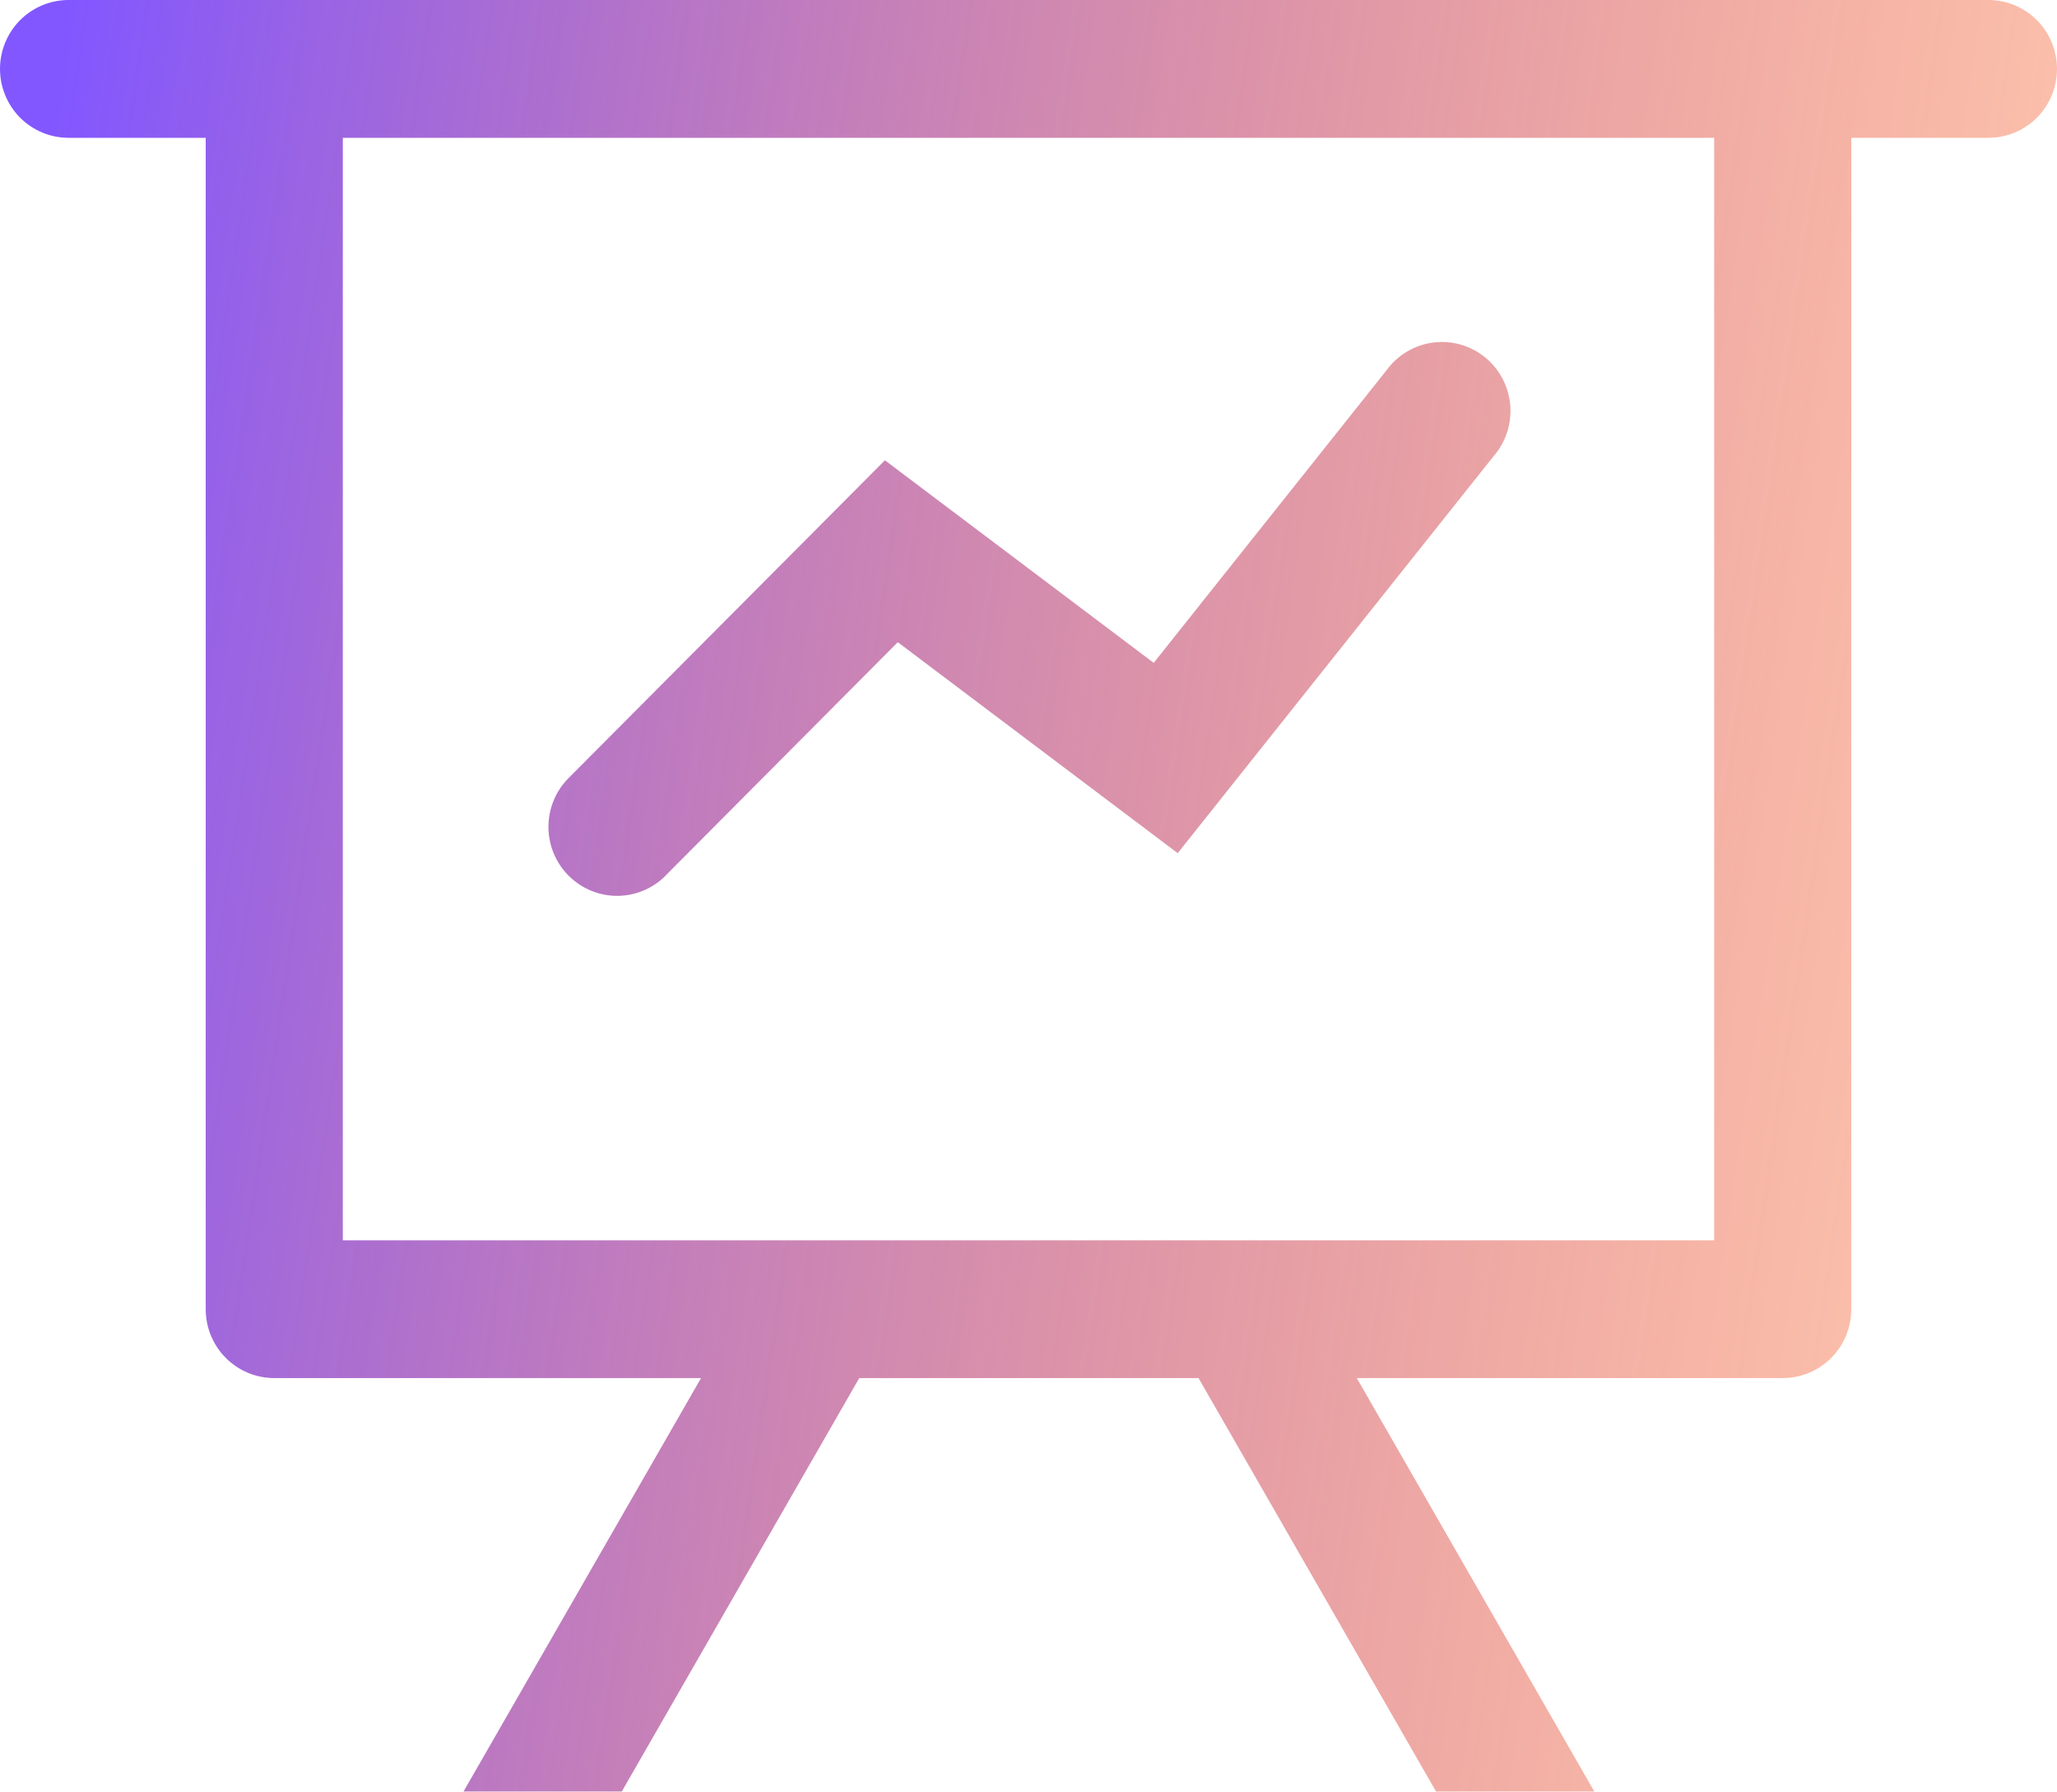
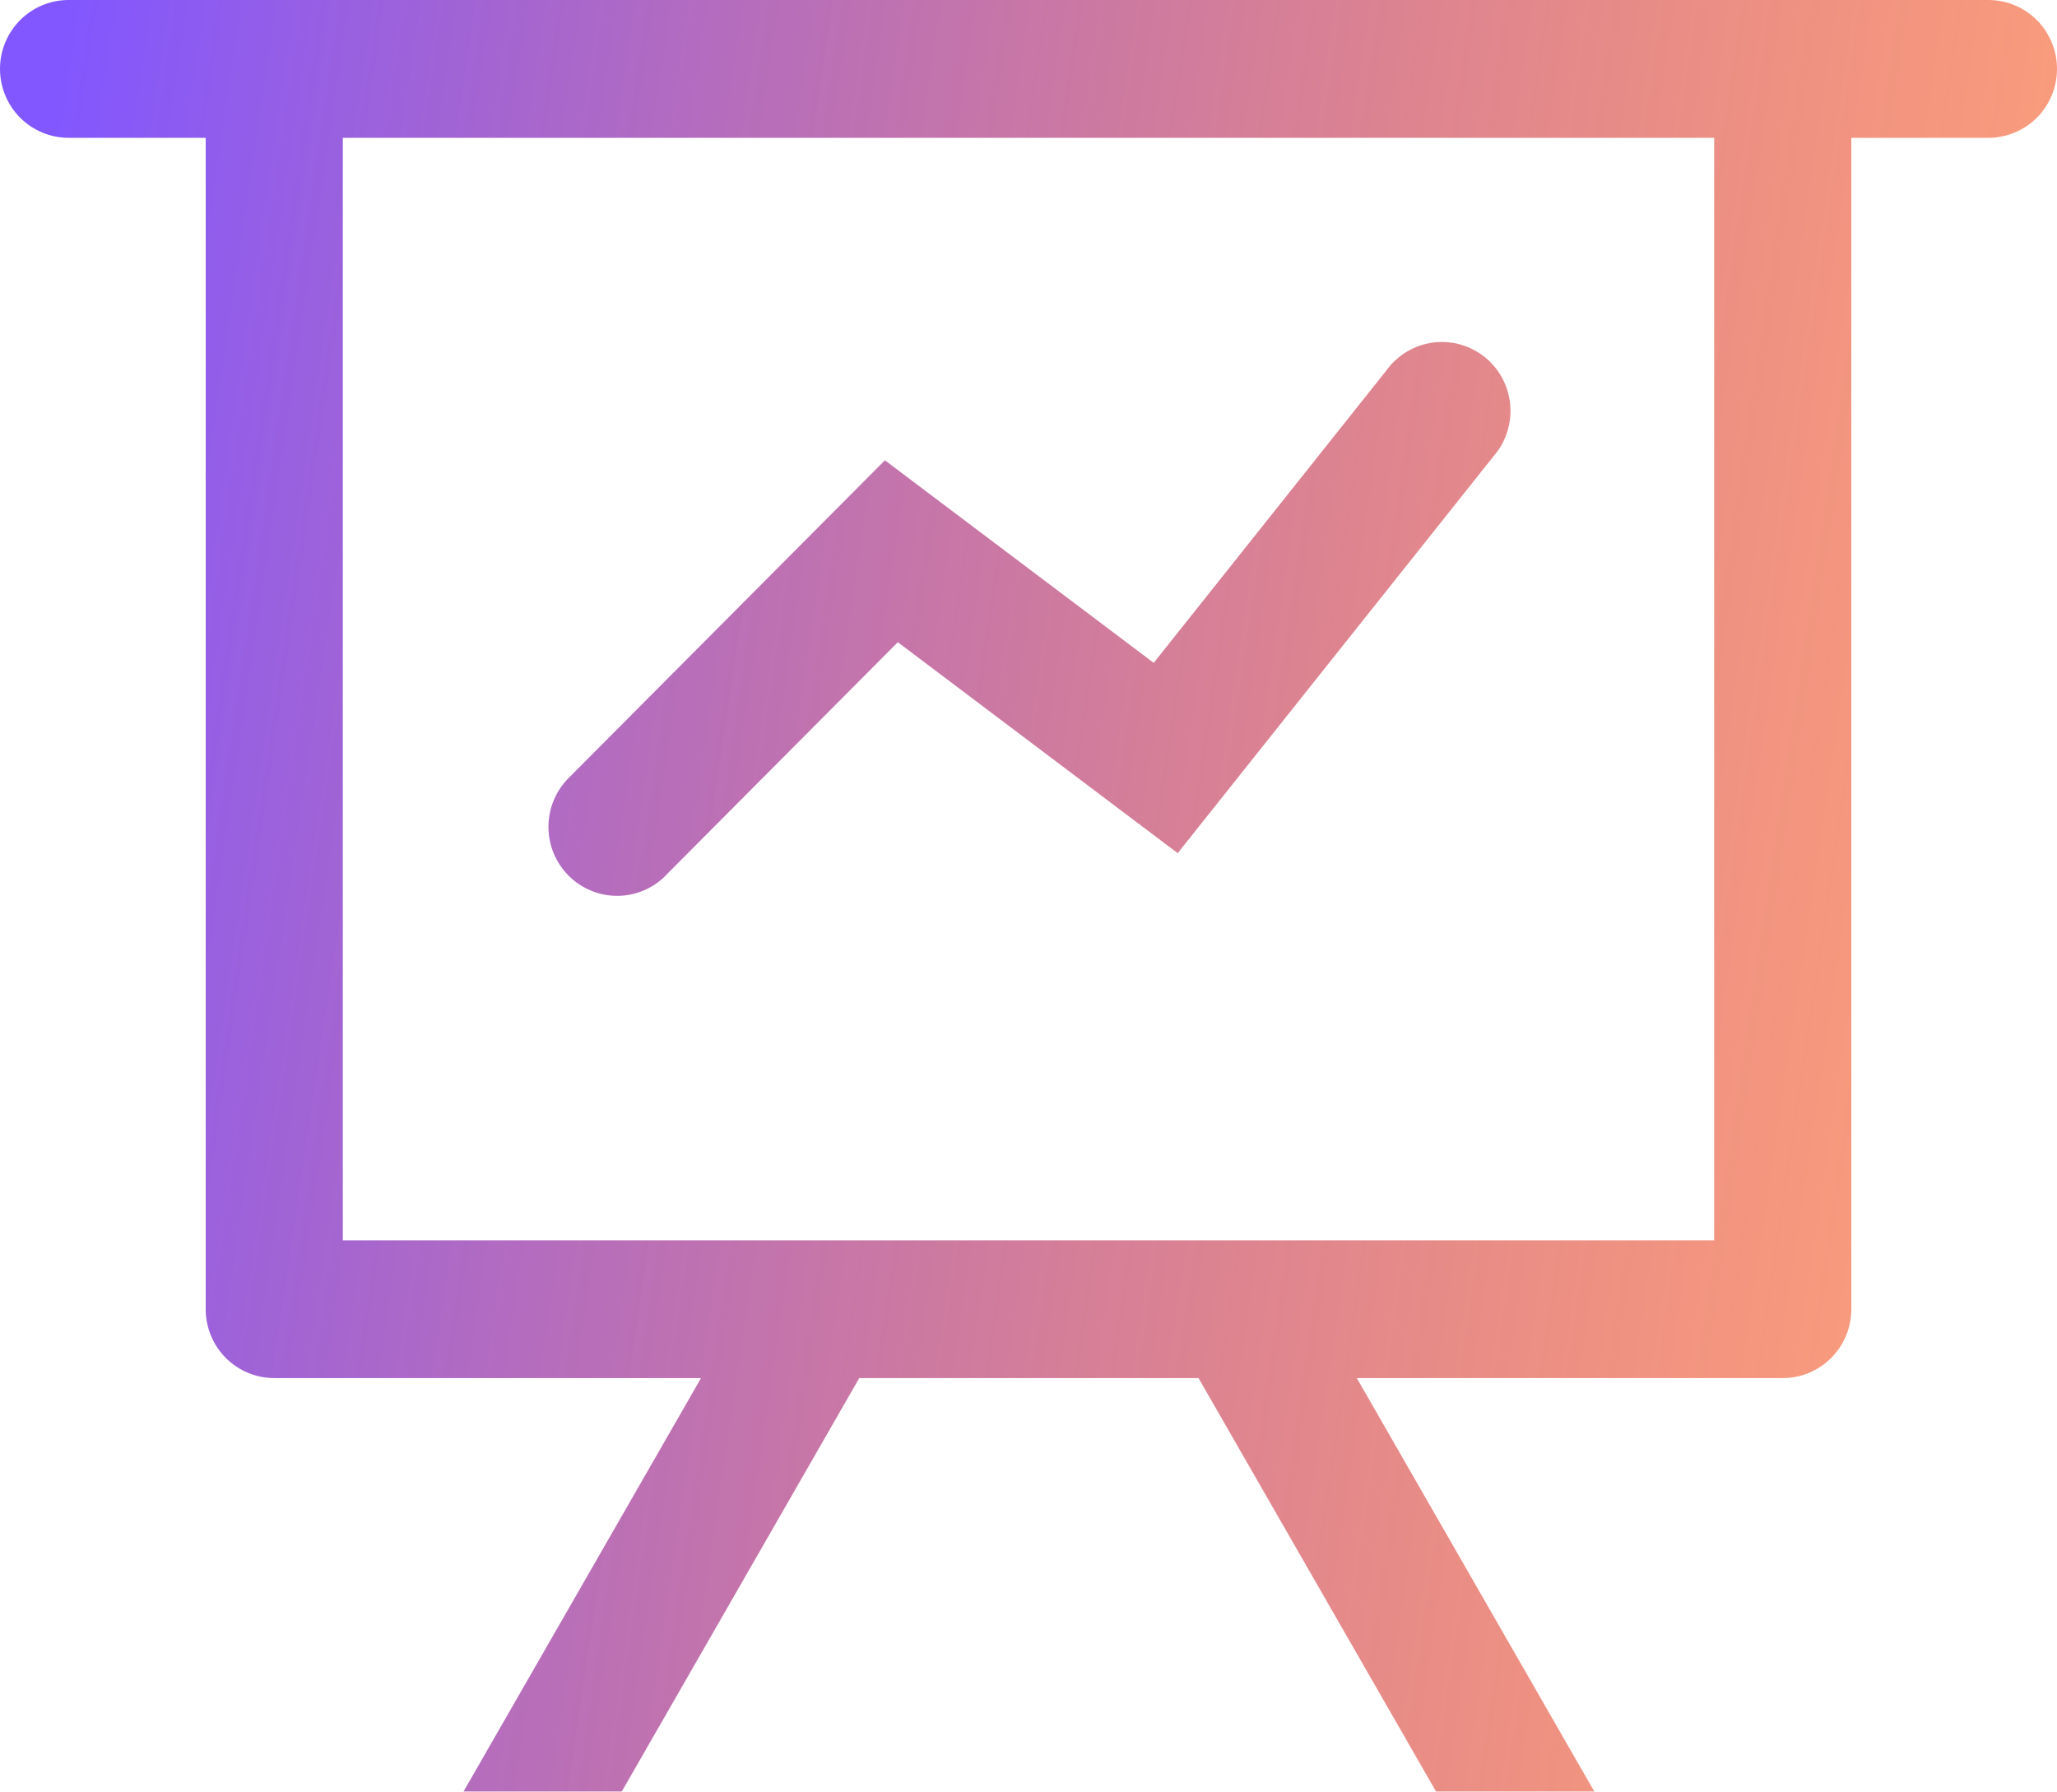
<svg xmlns="http://www.w3.org/2000/svg" width="62" height="54" viewBox="0 0 62 54" fill="none">
-   <path d="M21.13 41.538H8.267C7.719 41.538 7.193 41.32 6.805 40.93C6.418 40.541 6.2 40.012 6.2 39.462V4.154H2.067C1.519 4.154 0.993 3.935 0.605 3.546C0.218 3.156 0 2.628 0 2.077C0 1.526 0.218 0.998 0.605 0.608C0.993 0.219 1.519 0 2.067 0H59.933C60.481 0 61.007 0.219 61.395 0.608C61.782 0.998 62 1.526 62 2.077C62 2.628 61.782 3.156 61.395 3.546C61.007 3.935 60.481 4.154 59.933 4.154H55.8V39.462C55.8 40.012 55.582 40.541 55.195 40.93C54.807 41.32 54.281 41.538 53.733 41.538H40.895L48.054 54H43.284L36.125 41.538H25.899L18.741 54H13.971L21.13 41.538ZM51.667 4.154H10.333V37.385H51.667V4.154ZM20.063 26.393C19.871 26.587 19.643 26.74 19.392 26.844C19.141 26.949 18.872 27.003 18.6 27.003C18.328 27.003 18.059 26.949 17.808 26.844C17.557 26.74 17.329 26.587 17.137 26.393C16.945 26.2 16.792 25.971 16.688 25.719C16.584 25.467 16.531 25.196 16.531 24.923C16.531 24.65 16.584 24.38 16.688 24.127C16.792 23.875 16.945 23.646 17.137 23.453L26.672 13.874L34.774 19.98L41.788 11.165C41.952 10.938 42.161 10.746 42.401 10.602C42.641 10.458 42.907 10.364 43.184 10.327C43.461 10.289 43.743 10.309 44.013 10.383C44.282 10.459 44.534 10.588 44.752 10.763C44.97 10.939 45.151 11.157 45.283 11.405C45.415 11.652 45.495 11.925 45.52 12.204C45.544 12.484 45.512 12.766 45.424 13.033C45.337 13.3 45.197 13.547 45.012 13.758L35.497 25.716L27.061 19.357L20.063 26.389V26.393Z" fill="url(#paint0_linear_45_907)" />
+   <path d="M21.13 41.538H8.267C7.719 41.538 7.193 41.32 6.805 40.93C6.418 40.541 6.2 40.012 6.2 39.462V4.154H2.067C1.519 4.154 0.993 3.935 0.605 3.546C0.218 3.156 0 2.628 0 2.077C0 1.526 0.218 0.998 0.605 0.608C0.993 0.219 1.519 0 2.067 0H59.933C60.481 0 61.007 0.219 61.395 0.608C61.782 0.998 62 1.526 62 2.077C62 2.628 61.782 3.156 61.395 3.546C61.007 3.935 60.481 4.154 59.933 4.154H55.8V39.462C55.8 40.012 55.582 40.541 55.195 40.93C54.807 41.32 54.281 41.538 53.733 41.538H40.895L48.054 54H43.284L36.125 41.538H25.899L18.741 54H13.971L21.13 41.538ZM51.667 4.154H10.333V37.385H51.667V4.154ZM20.063 26.393C19.871 26.587 19.643 26.74 19.392 26.844C19.141 26.949 18.872 27.003 18.6 27.003C18.328 27.003 18.059 26.949 17.808 26.844C17.557 26.74 17.329 26.587 17.137 26.393C16.945 26.2 16.792 25.971 16.688 25.719C16.584 25.467 16.531 25.196 16.531 24.923C16.531 24.65 16.584 24.38 16.688 24.127C16.792 23.875 16.945 23.646 17.137 23.453L26.672 13.874L34.774 19.98L41.788 11.165C41.952 10.938 42.161 10.746 42.401 10.602C42.641 10.458 42.907 10.364 43.184 10.327C43.461 10.289 43.743 10.309 44.013 10.383C44.282 10.459 44.534 10.588 44.752 10.763C44.97 10.939 45.151 11.157 45.283 11.405C45.415 11.652 45.495 11.925 45.52 12.204C45.544 12.484 45.512 12.766 45.424 13.033C45.337 13.3 45.197 13.547 45.012 13.758L35.497 25.716L27.061 19.357L20.063 26.389V26.393Z" fill="url(#paint0_linear_45_915)" />
  <defs>
-     <linearGradient id="paint0_linear_45_907" x1="-6.70072e-07" y1="14.53" x2="64.707" y2="24.113" gradientUnits="userSpaceOnUse">
+     <linearGradient id="paint0_linear_45_915" x1="-6.70072e-07" y1="14.53" x2="64.707" y2="24.113" gradientUnits="userSpaceOnUse">
      <stop stop-color="#8257FF" />
-       <stop offset="1" stop-color="#FF4C00" stop-opacity="0.3" />
+       <stop offset="1" stop-color="#FF4C00" stop-opacity="0.52" />
    </linearGradient>
  </defs>
</svg>
